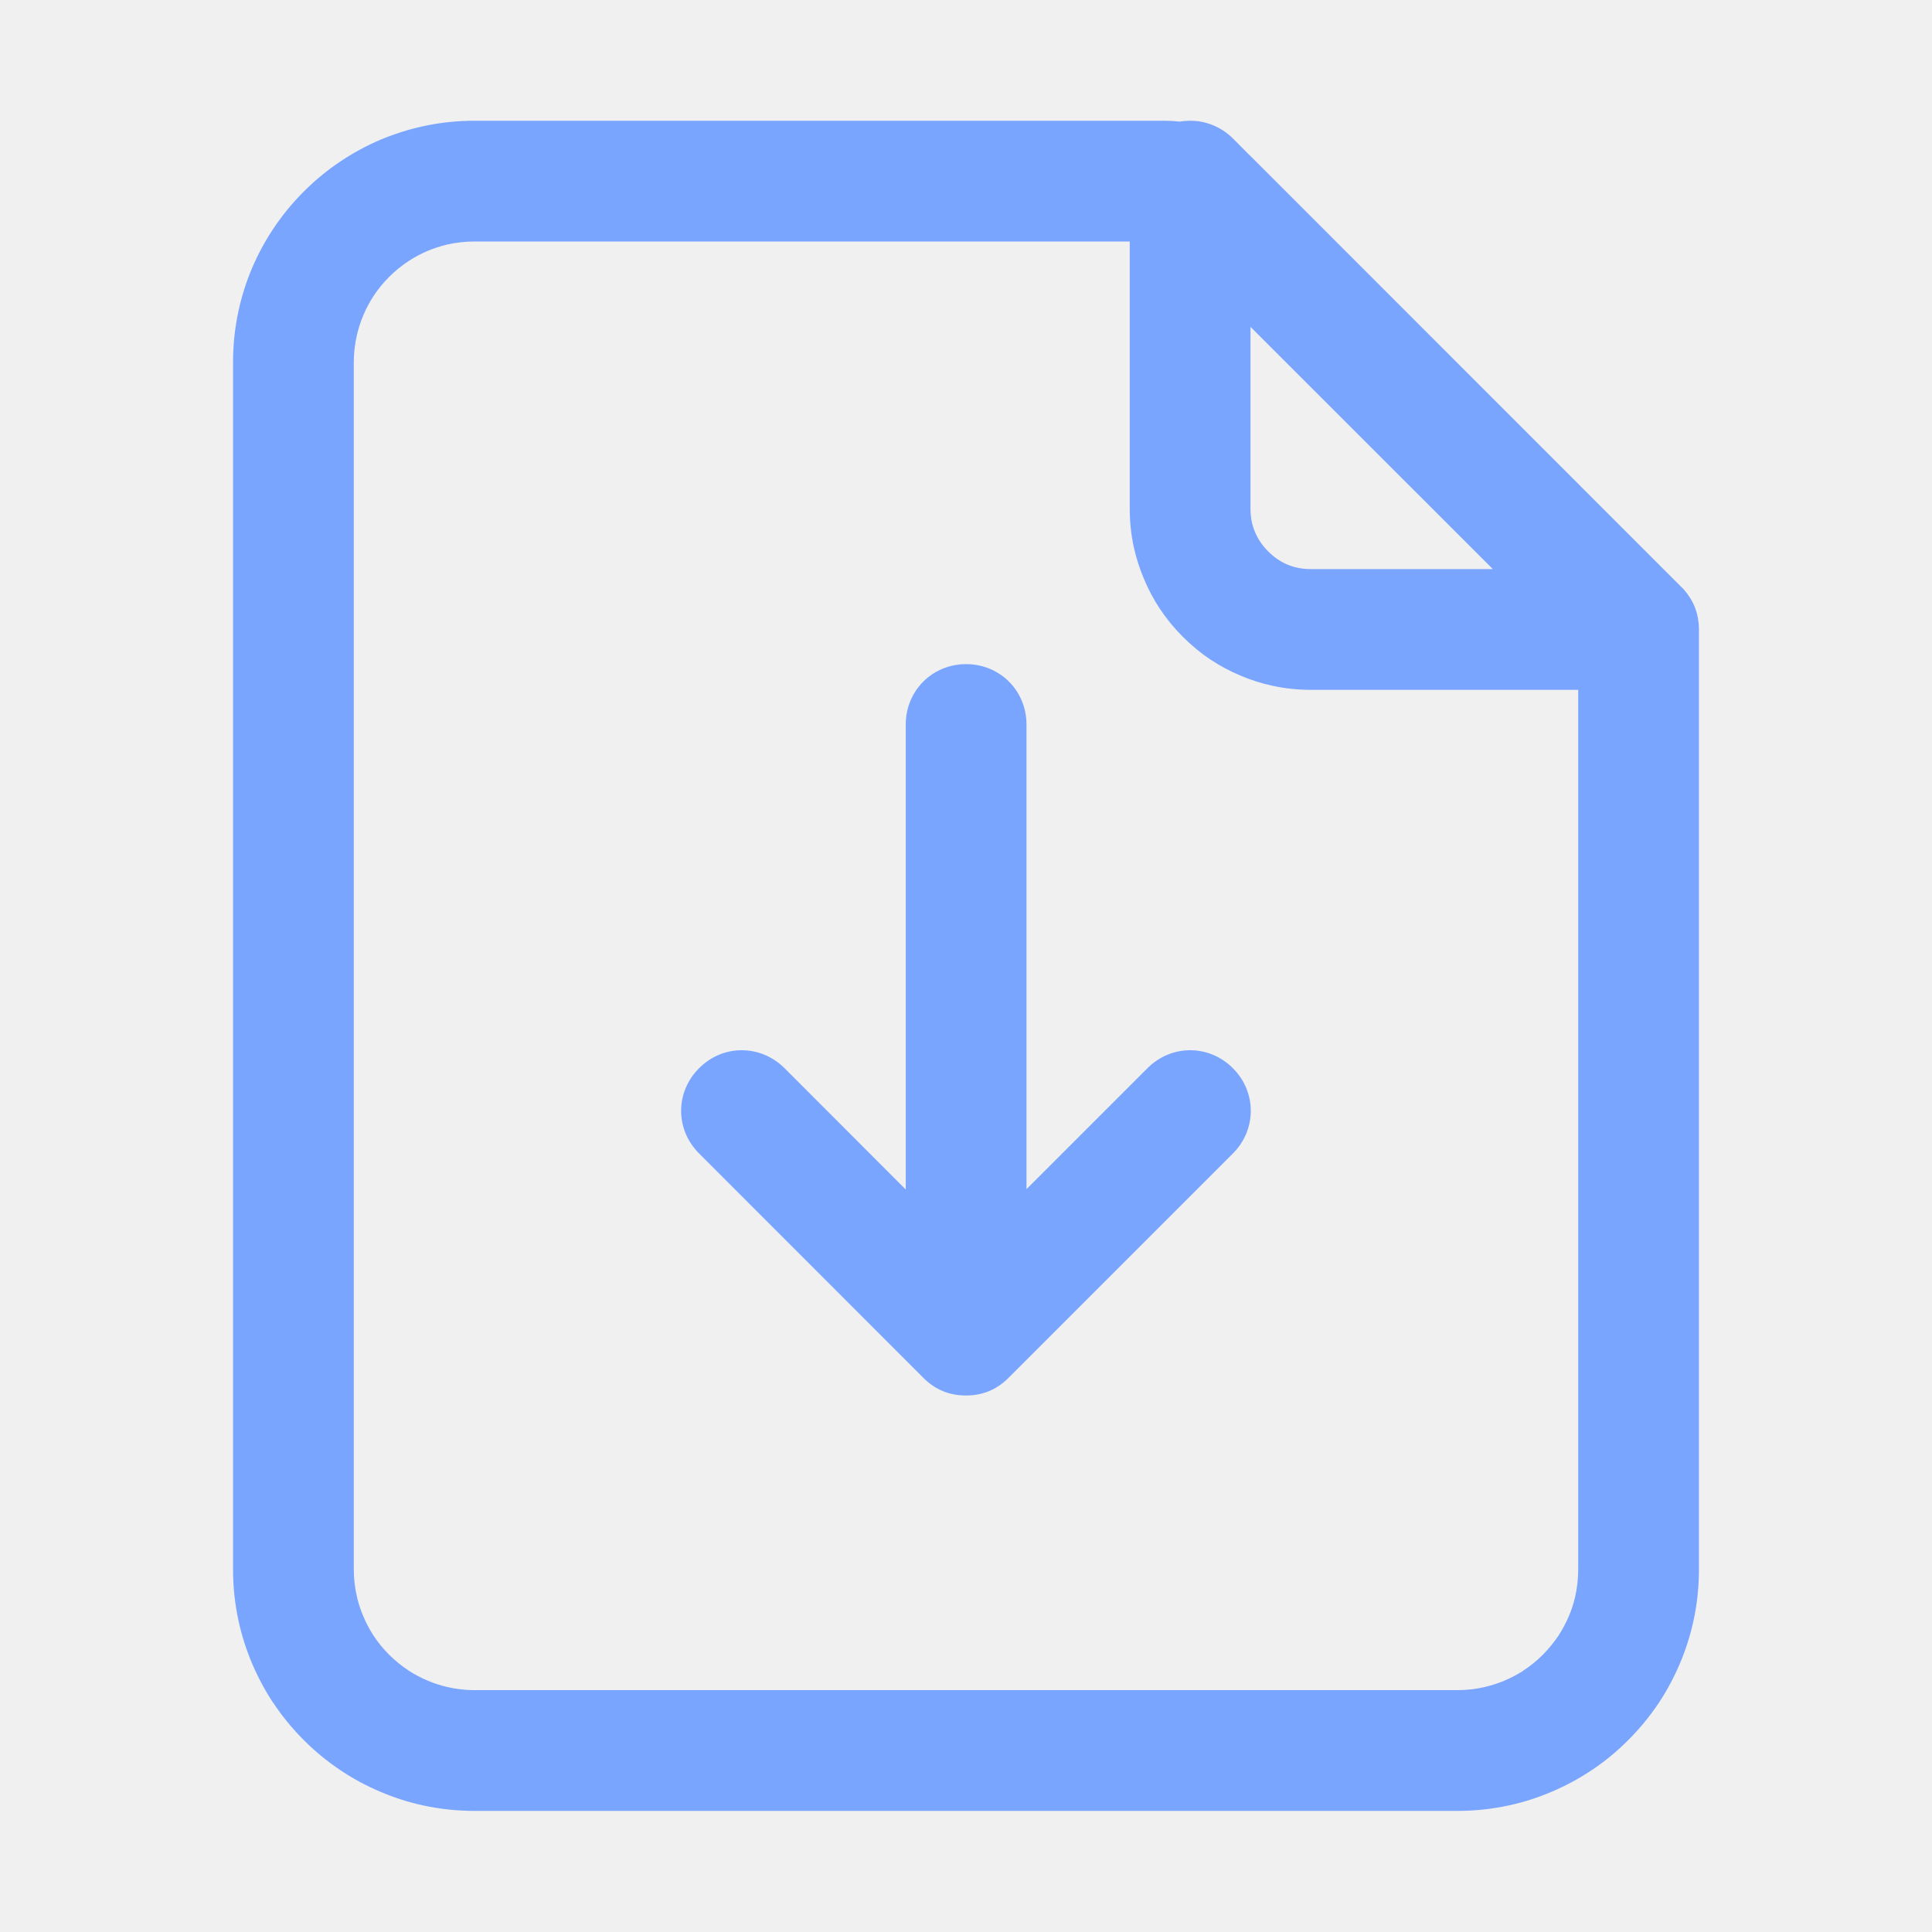
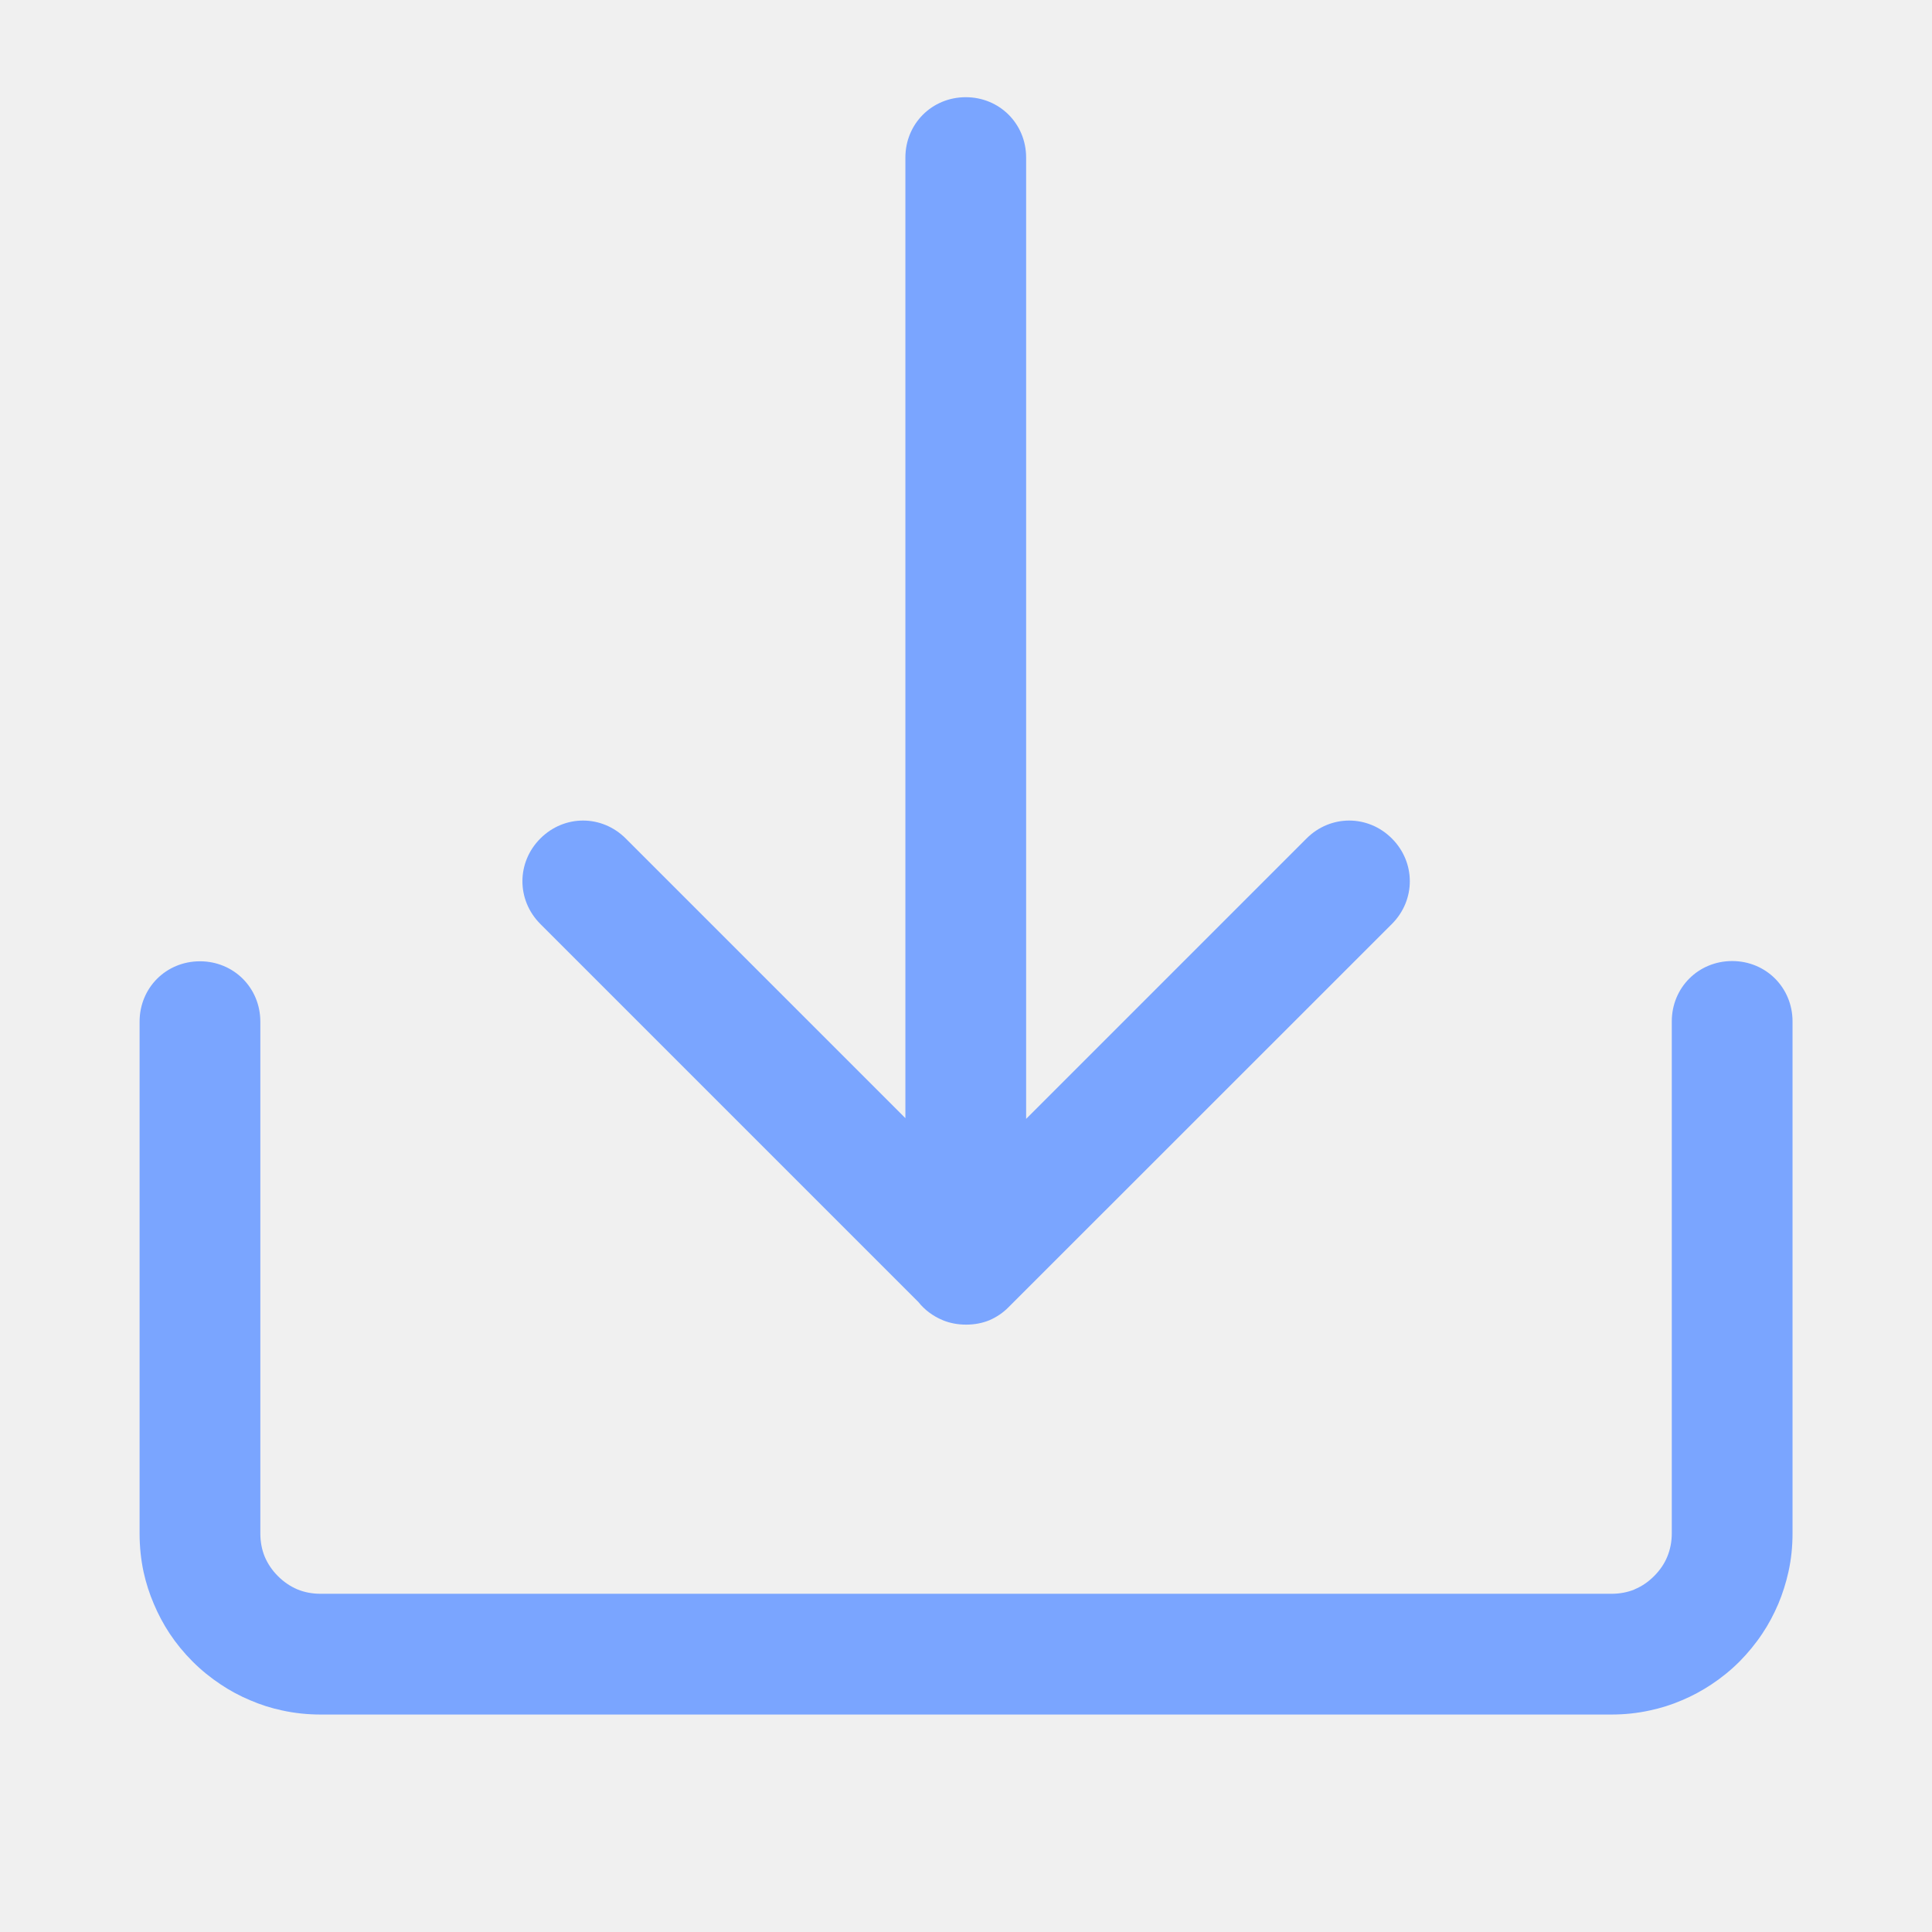
<svg xmlns="http://www.w3.org/2000/svg" width="16" height="16" viewBox="0 0 16 16" fill="none">
  <defs>
-     <clipPath id="clip124_13998">
-       <rect id="下载hover" width="16" height="16" fill="white" fill-opacity="0" />
+     <clipPath id="clip312_5845">
+       <rect id="下载_hover" width="16" height="16" fill="white" fill-opacity="0" />
    </clipPath>
  </defs>
-   <g clip-path="url(#clip124_13998)">
-     <path id="合并" d="M13.949 4.887L13.944 4.881L10.357 1.293Q10.349 1.285 10.341 1.278L10.21 1.146Q10.175 1.111 10.134 1.084L10.134 1.084Q10.094 1.057 10.048 1.038Q10.002 1.019 9.954 1.009L9.954 1.009Q9.906 1 9.856 1Q9.811 1 9.769 1.007Q9.71 1 9.65 1L3.93 1Q3.71 1 3.501 1.046L3.501 1.046L3.501 1.046L3.501 1.046Q3.323 1.085 3.151 1.157Q2.98 1.23 2.828 1.331L2.828 1.331L2.828 1.331L2.828 1.331Q2.661 1.441 2.516 1.586Q2.371 1.731 2.261 1.898L2.261 1.898L2.261 1.898Q2.16 2.05 2.087 2.221Q2.015 2.392 1.976 2.571L1.976 2.571Q1.93 2.78 1.93 3L1.93 12.997Q1.93 13.216 1.976 13.426L1.976 13.426L1.976 13.426Q2.015 13.604 2.087 13.775Q2.16 13.946 2.26 14.099L2.261 14.099L2.261 14.099L2.261 14.099Q2.371 14.266 2.516 14.411Q2.661 14.556 2.828 14.666L2.828 14.666Q2.98 14.767 3.151 14.839Q3.322 14.912 3.5 14.951L3.501 14.951Q3.71 14.997 3.93 14.997L12.07 14.997Q12.29 14.997 12.499 14.951L12.499 14.951L12.499 14.951Q12.678 14.912 12.849 14.839Q13.02 14.767 13.172 14.666L13.172 14.666L13.172 14.666Q13.34 14.556 13.484 14.411Q13.629 14.266 13.74 14.099Q13.84 13.947 13.913 13.775Q13.985 13.604 14.024 13.426L14.024 13.426Q14.07 13.216 14.07 12.997L14.07 5.234Q14.07 5.223 14.07 5.212Q14.069 5.109 14.033 5.021Q14.003 4.949 13.949 4.887ZM10.537 5.679Q10.693 5.713 10.856 5.713L13.07 5.713L13.07 12.997Q13.07 13.115 13.044 13.227L13.044 13.227L13.044 13.227Q13.025 13.308 12.992 13.386Q12.957 13.467 12.91 13.54L12.91 13.54L12.91 13.541L12.91 13.541Q12.852 13.628 12.777 13.704Q12.702 13.779 12.614 13.836L12.614 13.836L12.614 13.837L12.614 13.837Q12.54 13.884 12.46 13.918Q12.381 13.951 12.3 13.97Q12.188 13.997 12.07 13.997L3.93 13.997Q3.812 13.997 3.7 13.97L3.7 13.97Q3.619 13.951 3.541 13.918Q3.46 13.884 3.387 13.837L3.387 13.836L3.386 13.836Q3.299 13.779 3.223 13.704Q3.147 13.628 3.09 13.54L3.09 13.54Q3.043 13.467 3.009 13.386Q2.976 13.309 2.957 13.228L2.957 13.227Q2.93 13.115 2.93 12.997L2.93 3Q2.93 2.882 2.957 2.77L2.957 2.77Q2.976 2.689 3.009 2.611Q3.043 2.53 3.09 2.457L3.09 2.457Q3.147 2.369 3.223 2.293Q3.299 2.217 3.387 2.16L3.387 2.16Q3.459 2.113 3.541 2.078Q3.619 2.046 3.7 2.026L3.7 2.026Q3.812 2 3.93 2L9.356 2L9.356 4.213Q9.356 4.377 9.39 4.533L9.39 4.533Q9.42 4.668 9.475 4.797Q9.529 4.926 9.605 5.041L9.605 5.041L9.605 5.041Q9.688 5.166 9.796 5.274Q9.904 5.382 10.028 5.465L10.029 5.465Q10.144 5.541 10.273 5.595Q10.402 5.65 10.537 5.679ZM10.356 2.707L10.356 4.213Q10.356 4.317 10.393 4.405Q10.43 4.494 10.503 4.567Q10.576 4.64 10.665 4.677L10.665 4.677Q10.753 4.713 10.856 4.713L12.363 4.713L10.356 2.707ZM8.501 9.848L8.501 6C8.501 5.72 8.281 5.5 8.001 5.5C7.721 5.5 7.501 5.72 7.501 6L7.501 9.851L6.497 8.846C6.298 8.648 5.987 8.648 5.79 8.846C5.591 9.044 5.591 9.355 5.79 9.553L7.646 11.41Q7.792 11.557 8 11.557Q8.207 11.557 8.353 11.41L10.21 9.553C10.408 9.355 10.408 9.044 10.21 8.846C10.012 8.648 9.701 8.648 9.503 8.846L8.501 9.848Z" clip-rule="evenodd" fill="#7AA5FF" fill-opacity="1" fill-rule="evenodd" />
+   <g clip-path="url(#clip312_5845)">
+     <path id="合并" d="M8.498 1.305L8.498 9.266L10.82 6.944C11.018 6.746 11.329 6.746 11.527 6.944C11.725 7.142 11.725 7.454 11.527 7.652L8.354 10.824C8.306 10.873 8.251 10.909 8.193 10.934C8.134 10.958 8.07 10.97 8.001 10.97C7.932 10.97 7.868 10.958 7.809 10.934C7.808 10.933 7.808 10.933 7.807 10.933C7.727 10.9 7.657 10.848 7.604 10.781L4.475 7.652C4.277 7.454 4.277 7.142 4.475 6.944C4.673 6.746 4.984 6.746 5.182 6.944L7.498 9.26L7.498 1.305C7.498 1.025 7.718 0.805 7.998 0.805C8.278 0.805 8.498 1.025 8.498 1.305ZM14.845 8.459C14.845 8.179 14.625 7.959 14.345 7.959C14.065 7.959 13.845 8.179 13.845 8.459L13.845 12.699C13.845 12.768 13.832 12.832 13.808 12.891L13.808 12.891C13.784 12.95 13.747 13.004 13.698 13.053C13.65 13.101 13.596 13.138 13.537 13.162L13.537 13.163L13.537 13.163C13.478 13.187 13.414 13.199 13.345 13.199L2.656 13.199C2.587 13.199 2.522 13.187 2.464 13.163C2.405 13.138 2.351 13.102 2.302 13.053C2.253 13.004 2.217 12.95 2.192 12.891C2.168 12.832 2.156 12.768 2.156 12.699L2.156 8.461C2.156 8.181 1.936 7.961 1.656 7.961C1.375 7.961 1.156 8.181 1.156 8.461L1.156 12.699C1.156 12.808 1.167 12.915 1.189 13.018L1.189 13.018L1.189 13.018C1.209 13.109 1.237 13.197 1.274 13.283C1.31 13.369 1.354 13.451 1.404 13.527L1.404 13.527C1.459 13.61 1.523 13.688 1.595 13.76C1.667 13.832 1.745 13.895 1.828 13.95C1.904 14.001 1.986 14.045 2.072 14.081C2.158 14.118 2.246 14.146 2.336 14.165L2.336 14.165L2.336 14.165C2.44 14.188 2.547 14.199 2.656 14.199L13.345 14.199C13.454 14.199 13.56 14.188 13.664 14.165L13.664 14.165C13.754 14.146 13.843 14.118 13.929 14.081C14.015 14.045 14.096 14.001 14.173 13.95L14.173 13.95L14.173 13.95C14.256 13.895 14.334 13.832 14.406 13.76C14.477 13.688 14.541 13.61 14.596 13.527C14.647 13.451 14.69 13.369 14.727 13.283C14.763 13.197 14.791 13.108 14.811 13.018C14.834 12.915 14.845 12.808 14.845 12.699L14.845 8.459Z" clip-rule="evenodd" fill="#7AA5FF" fill-opacity="1" fill-rule="evenodd" />
  </g>
</svg>
